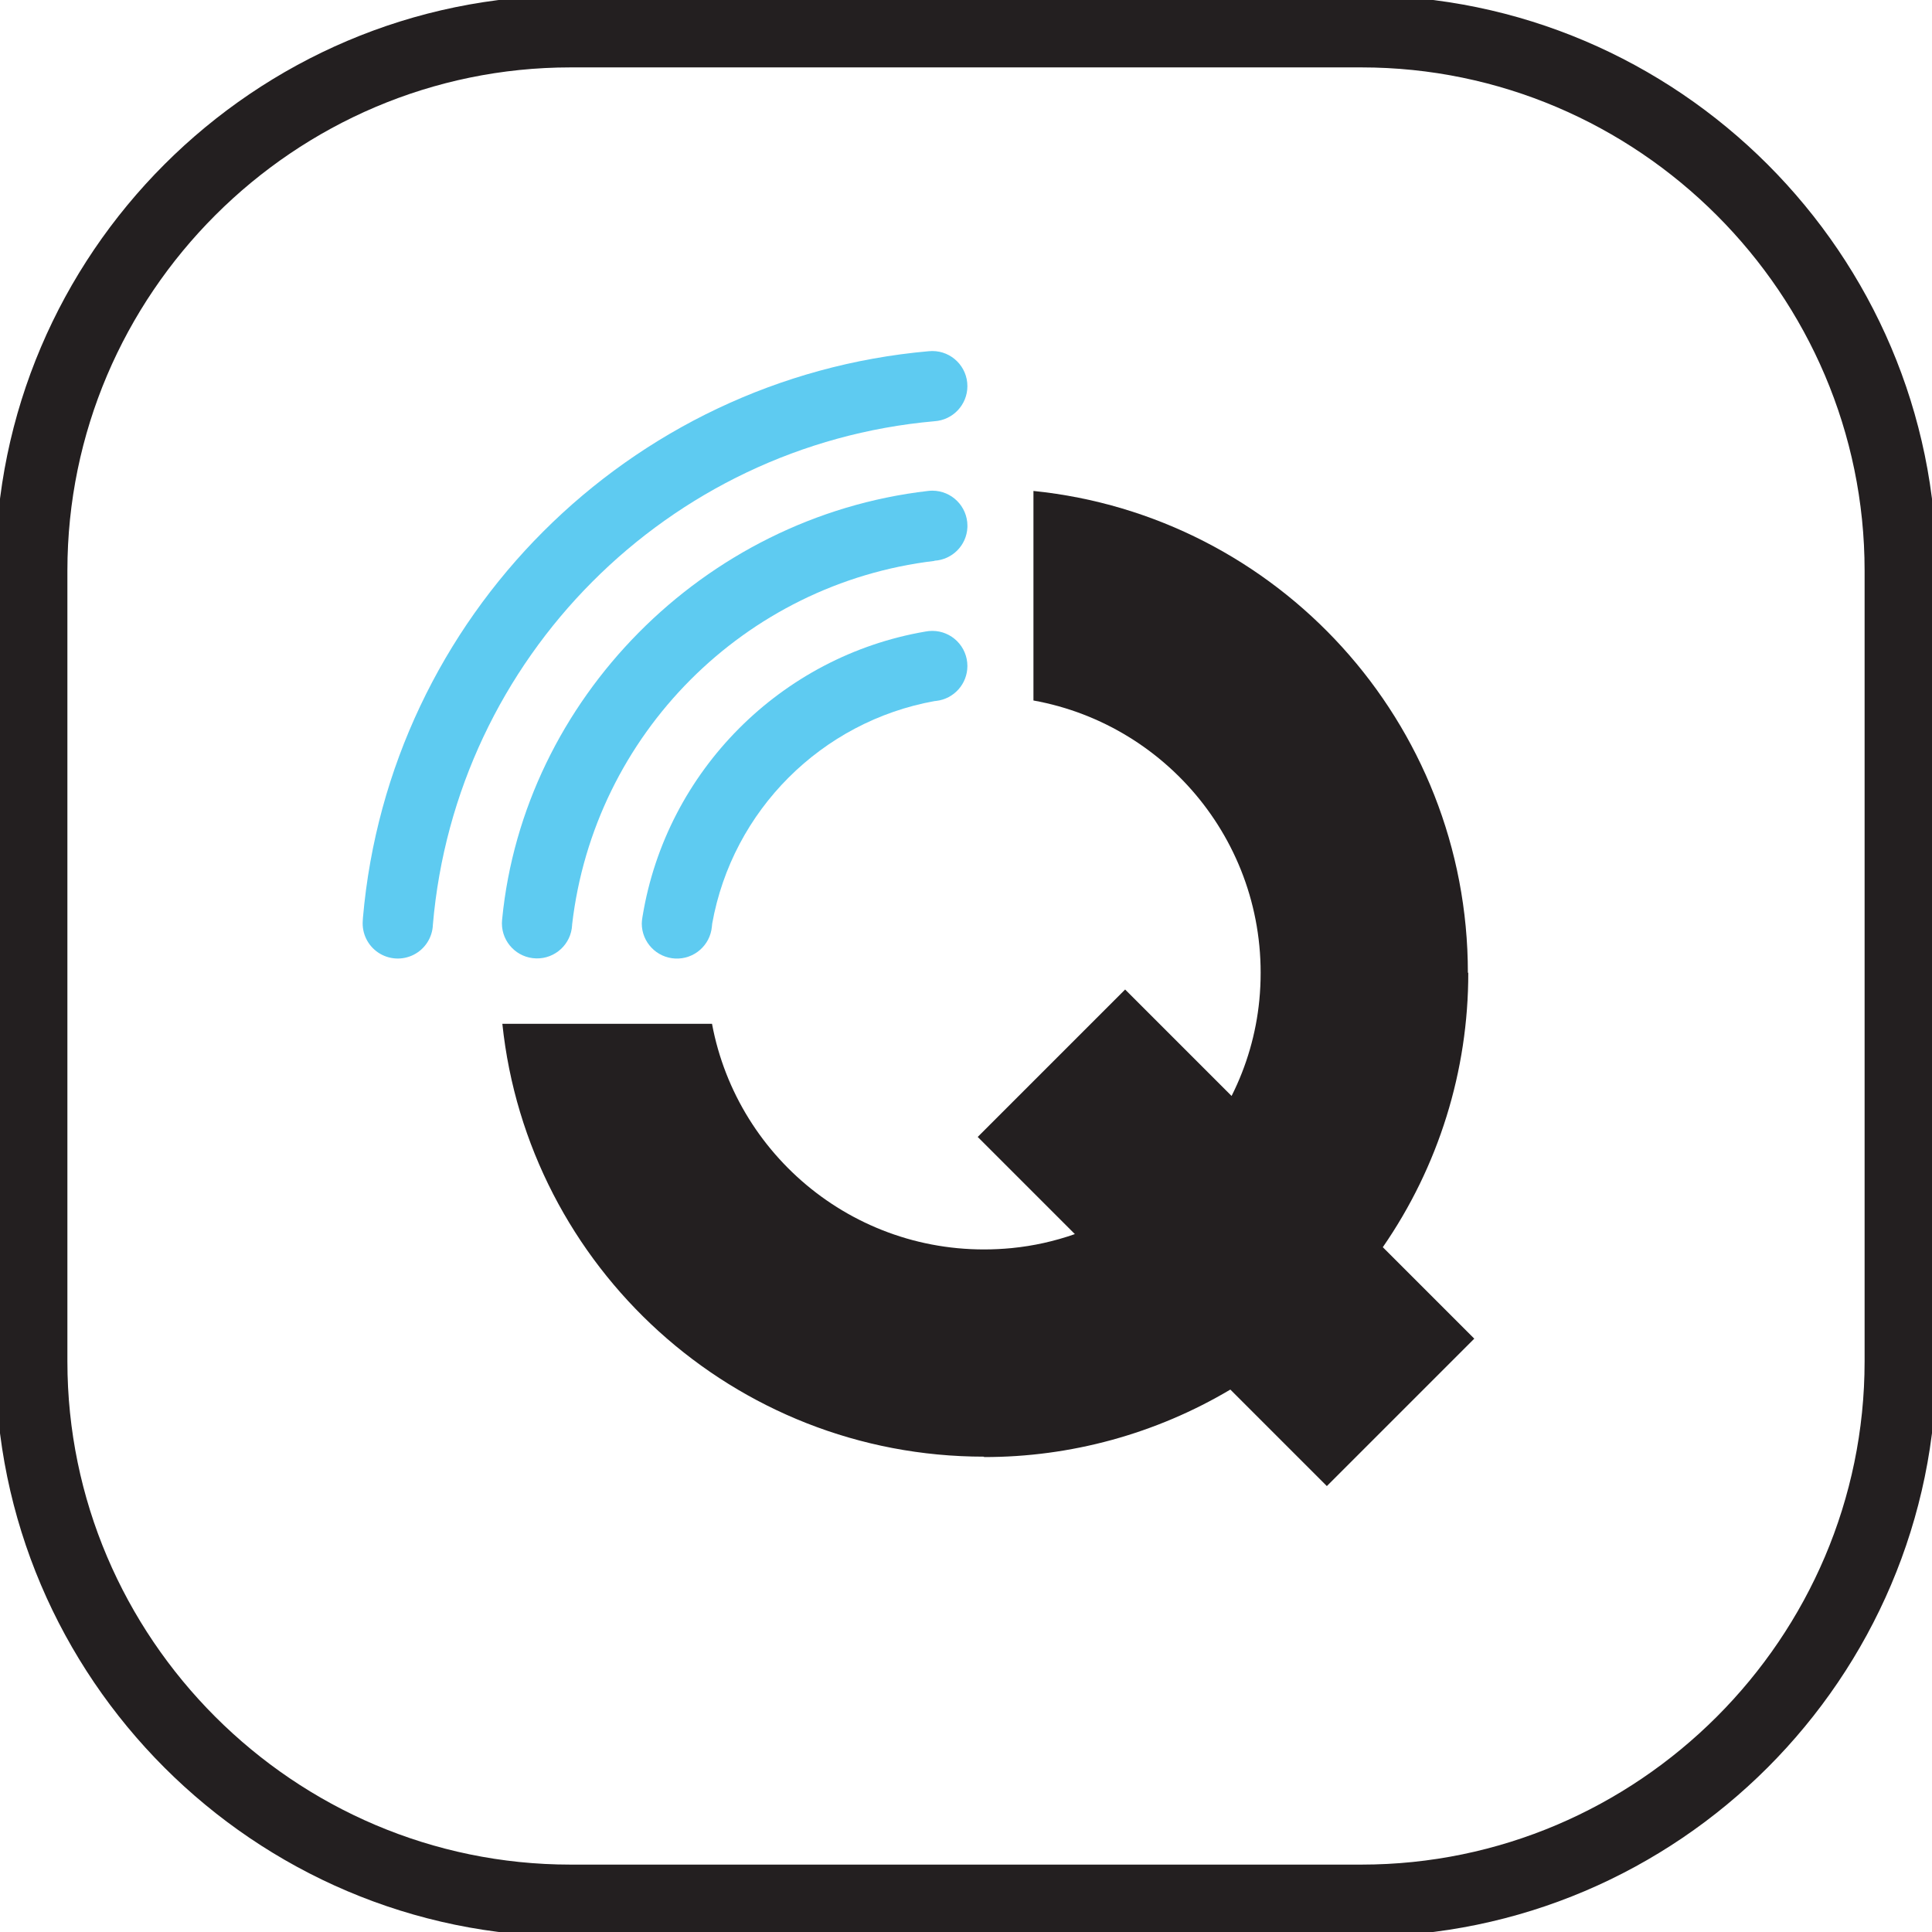
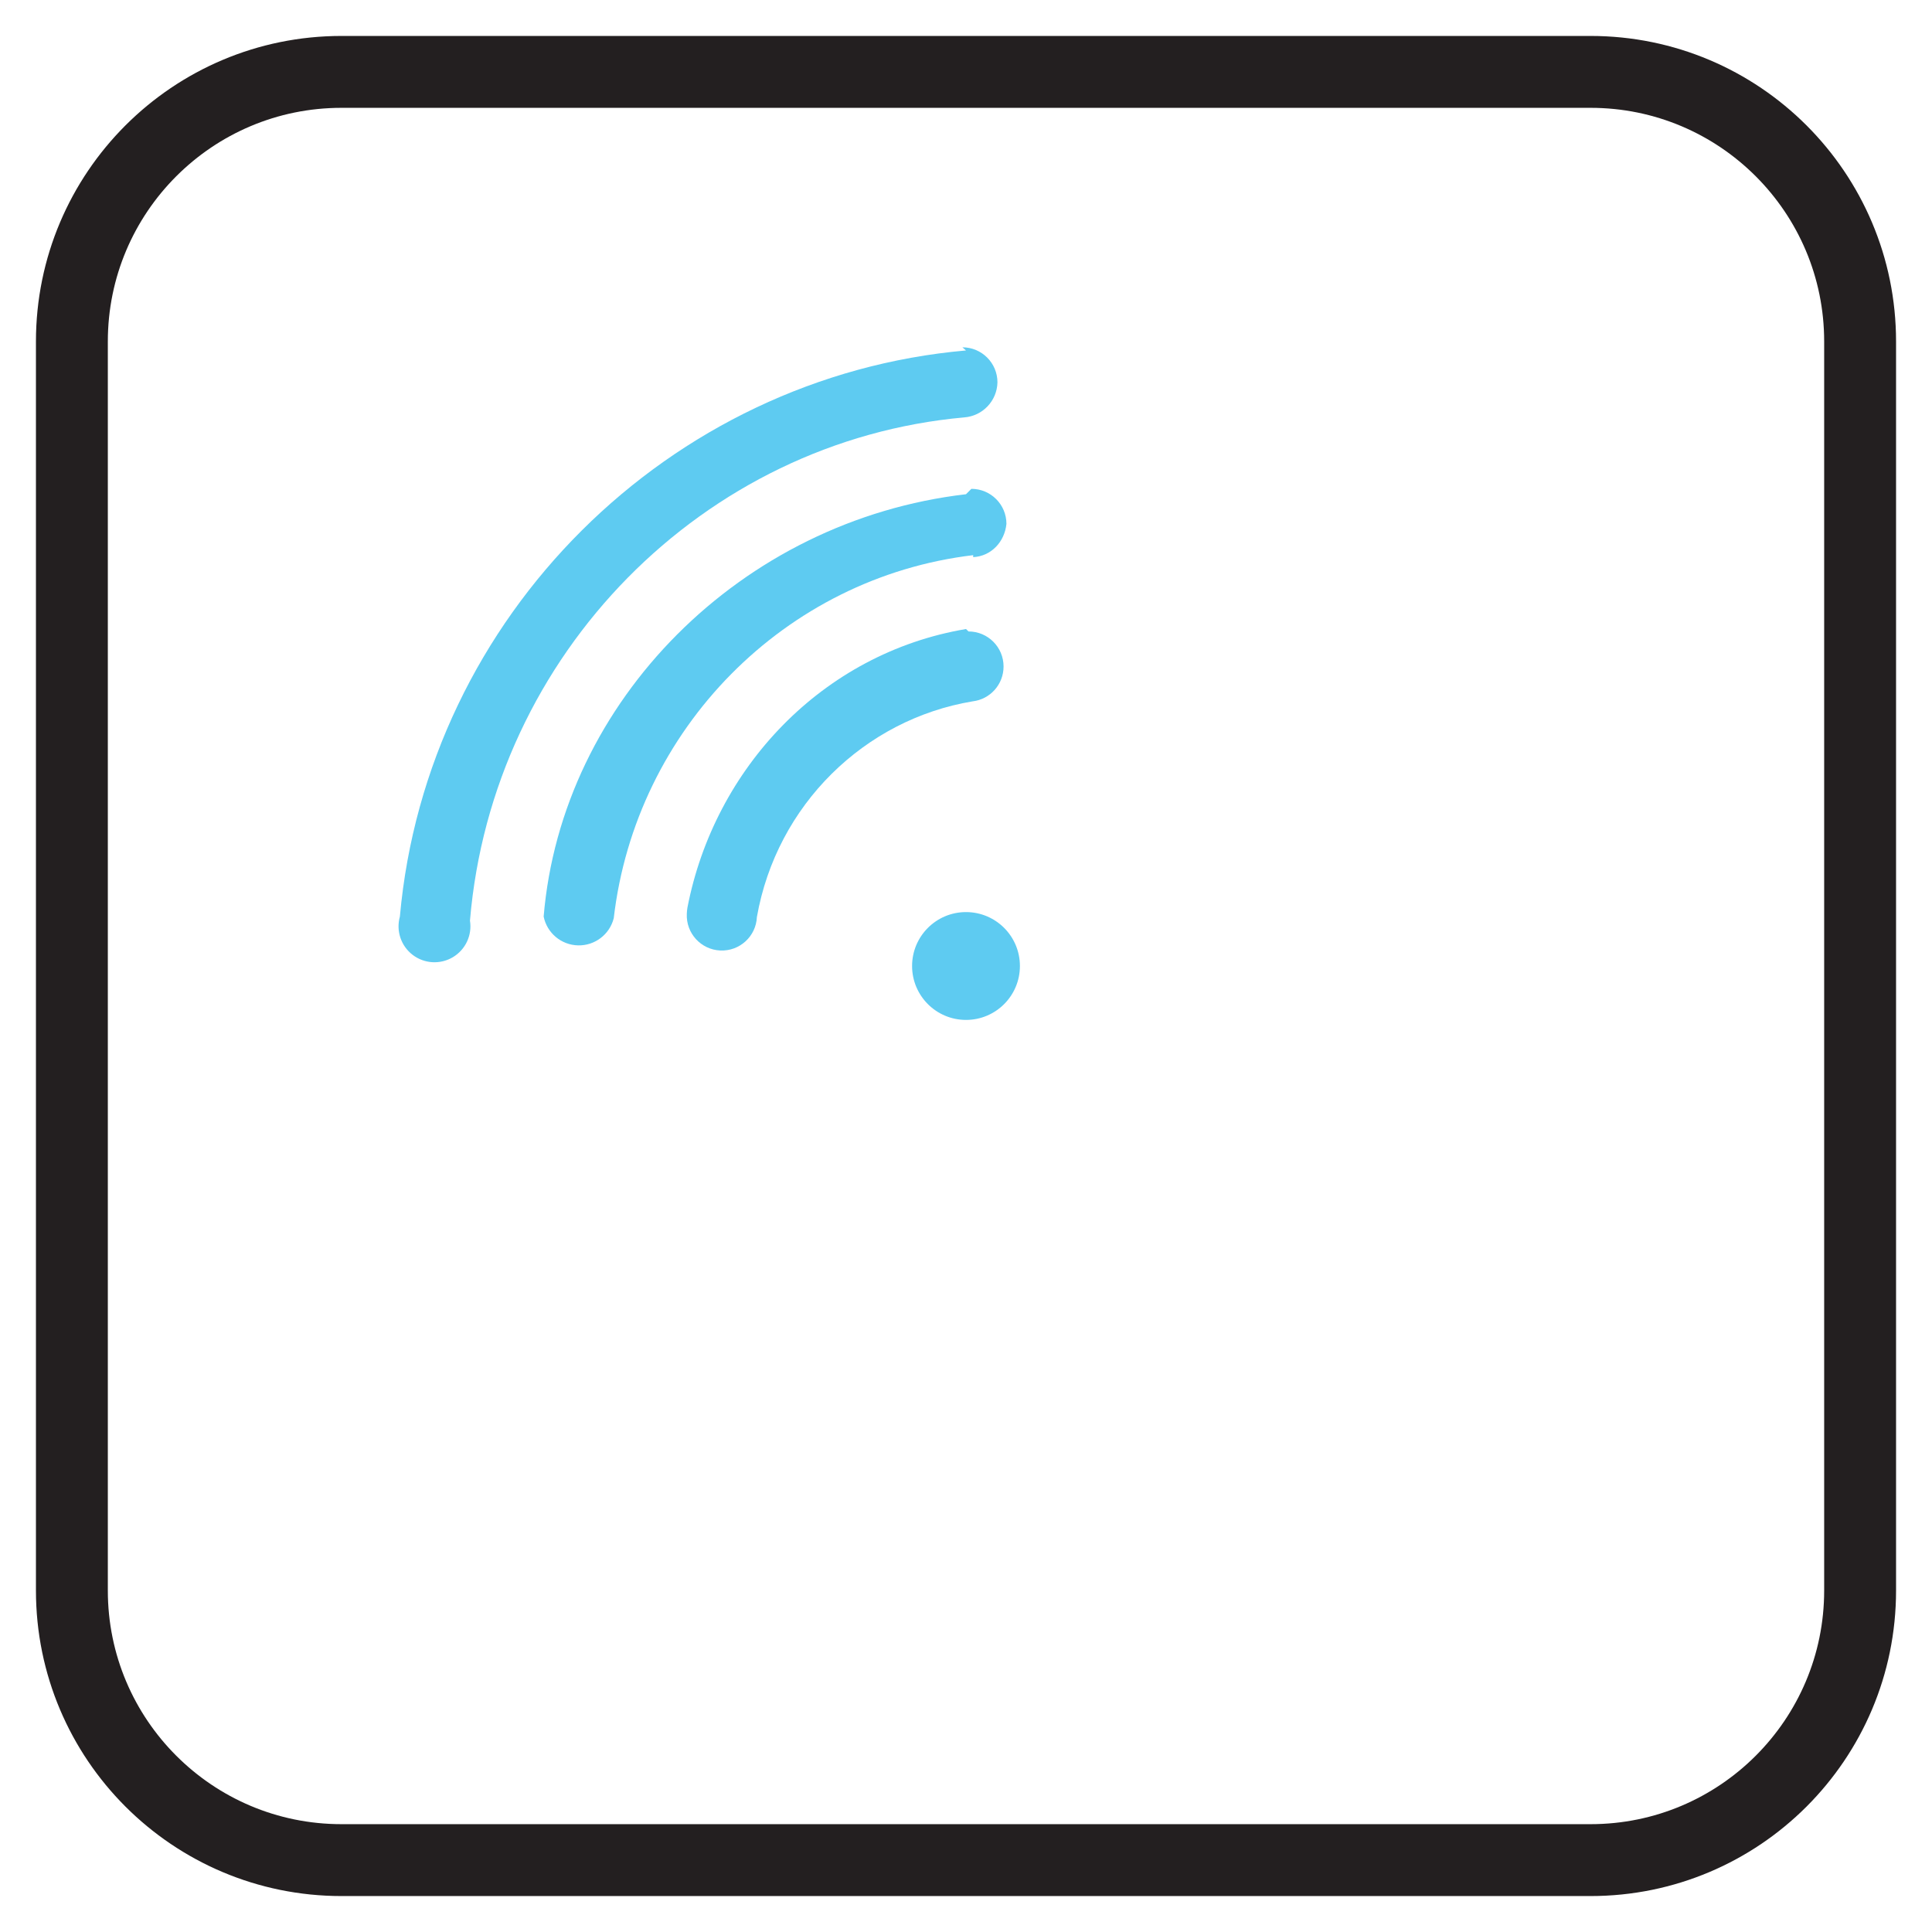
- <svg xmlns="http://www.w3.org/2000/svg" xml:space="preserve" id="Layer_1" x="0" y="0" version="1.1" viewBox="0 0 215 215">
+ <svg xmlns="http://www.w3.org/2000/svg" viewBox="0 0 215 215" width="215" height="215">
  <style>
-         .st1{fill:#5ecbf1}
+         .techBlue{fill:#5ecbf1}
+         .darkStroke{stroke:#231f20;stroke-width:8;stroke-miterlimit:10;fill:none}
    </style>
-   <path d="m164.063 148.971-10.179-10.179a53.56 53.56 0 0 0 9.511-30.54h-.044c0-27.905-21.19-50.857-48.345-53.617v23.318c15.334 2.768 26.72 16.891 25.137 33.349a30.2 30.2 0 0 1-3.088 10.66l-11.846-11.846-16.406 16.406 10.812 10.812a30 30 0 0 1-7.02 1.557c-16.415 1.601-30.514-9.699-33.36-24.959H55.903c2.84 27.071 25.752 48.171 53.597 48.171v.044a53.55 53.55 0 0 0 27.417-7.511l10.74 10.74z" style="fill:#231f20" />
-   <path d="M103.747 39.064c-.129 0-.377.018-.385.019-33.409 2.944-60.044 29.582-62.971 63.031l-.022.358a3.909 3.909 0 1 0 7.804.45l-.002-.001c2.546-29.719 26.159-53.412 55.822-56.045a3.914 3.914 0 0 0 3.662-3.903 3.907 3.907 0 0 0-3.908-3.909" class="st1" />
-   <path d="M103.752 54.604a4 4 0 0 0-.475.03c-25.063 2.893-45.007 23.272-47.393 47.639 0 0-.03.32-.03.486a3.909 3.909 0 0 0 7.813.186l.001-.063c2.451-21.156 19.198-37.949 40.325-40.463V62.4c1.982-.124 3.569-1.709 3.662-3.7q.004-.092.004-.185a3.91 3.91 0 0 0-3.907-3.911" class="st1" />
-   <path d="M103.747 70.208c-.247 0-.494.024-.729.068-16.101 2.732-28.851 15.534-31.505 31.664q-.012.064-.023.129a5 5 0 0 0-.071.704 3.909 3.909 0 0 0 7.801.356c.005-.057.031-.316.038-.357 2.255-12.578 12.164-22.477 24.735-24.752 0 0 .142-.013.212-.022a3.91 3.91 0 0 0 3.45-3.883 3.907 3.907 0 0 0-3.908-3.907" class="st1" />
-   <path d="M211.5 151.5c0 33-27 60-60 60h-88c-33 0-60-27-60-60v-88c0-33 27-60 60-60h88c33 0 60 27 60 60z" style="fill:none;stroke:#231f20;stroke-width:8;stroke-miterlimit:10" />
+   <rect x="8" y="8" width="199" height="199" rx="30" ry="30" class="darkStroke" />
+   <path d="M107.5 39c-33 2.9-60 29.5-63 63a4 4 0 1 0 7.8.45c2.5-29.7 26-53.4 55-56a4 4 0 0 0 3.7-3.9 3.9 3.9 0 0 0-3.9-3.9" class="techBlue" />
+   <path d="M107.5 55c-25 2.9-45 23-47 47a4 4 0 0 0 7.8.18c2.45-21 19-37.9 40-40.4V62c2-.1 3.5-1.7 3.7-3.7a3.9 3.9 0 0 0-3.9-3.9" class="techBlue" />
+   <path d="M107.5 70c-16 2.7-28 15.5-31 31a5 5 0 0 0-.07.7 3.9 3.9 0 0 0 7.8.35c2.2-12.5 12-22 24-24a3.9 3.9 0 0 0 3.45-3.88 3.9 3.9 0 0 0-3.9-3.9" class="techBlue" />
+   <circle cx="107.5" cy="107.5" r="6" fill="#5ecbf1" />
</svg>
